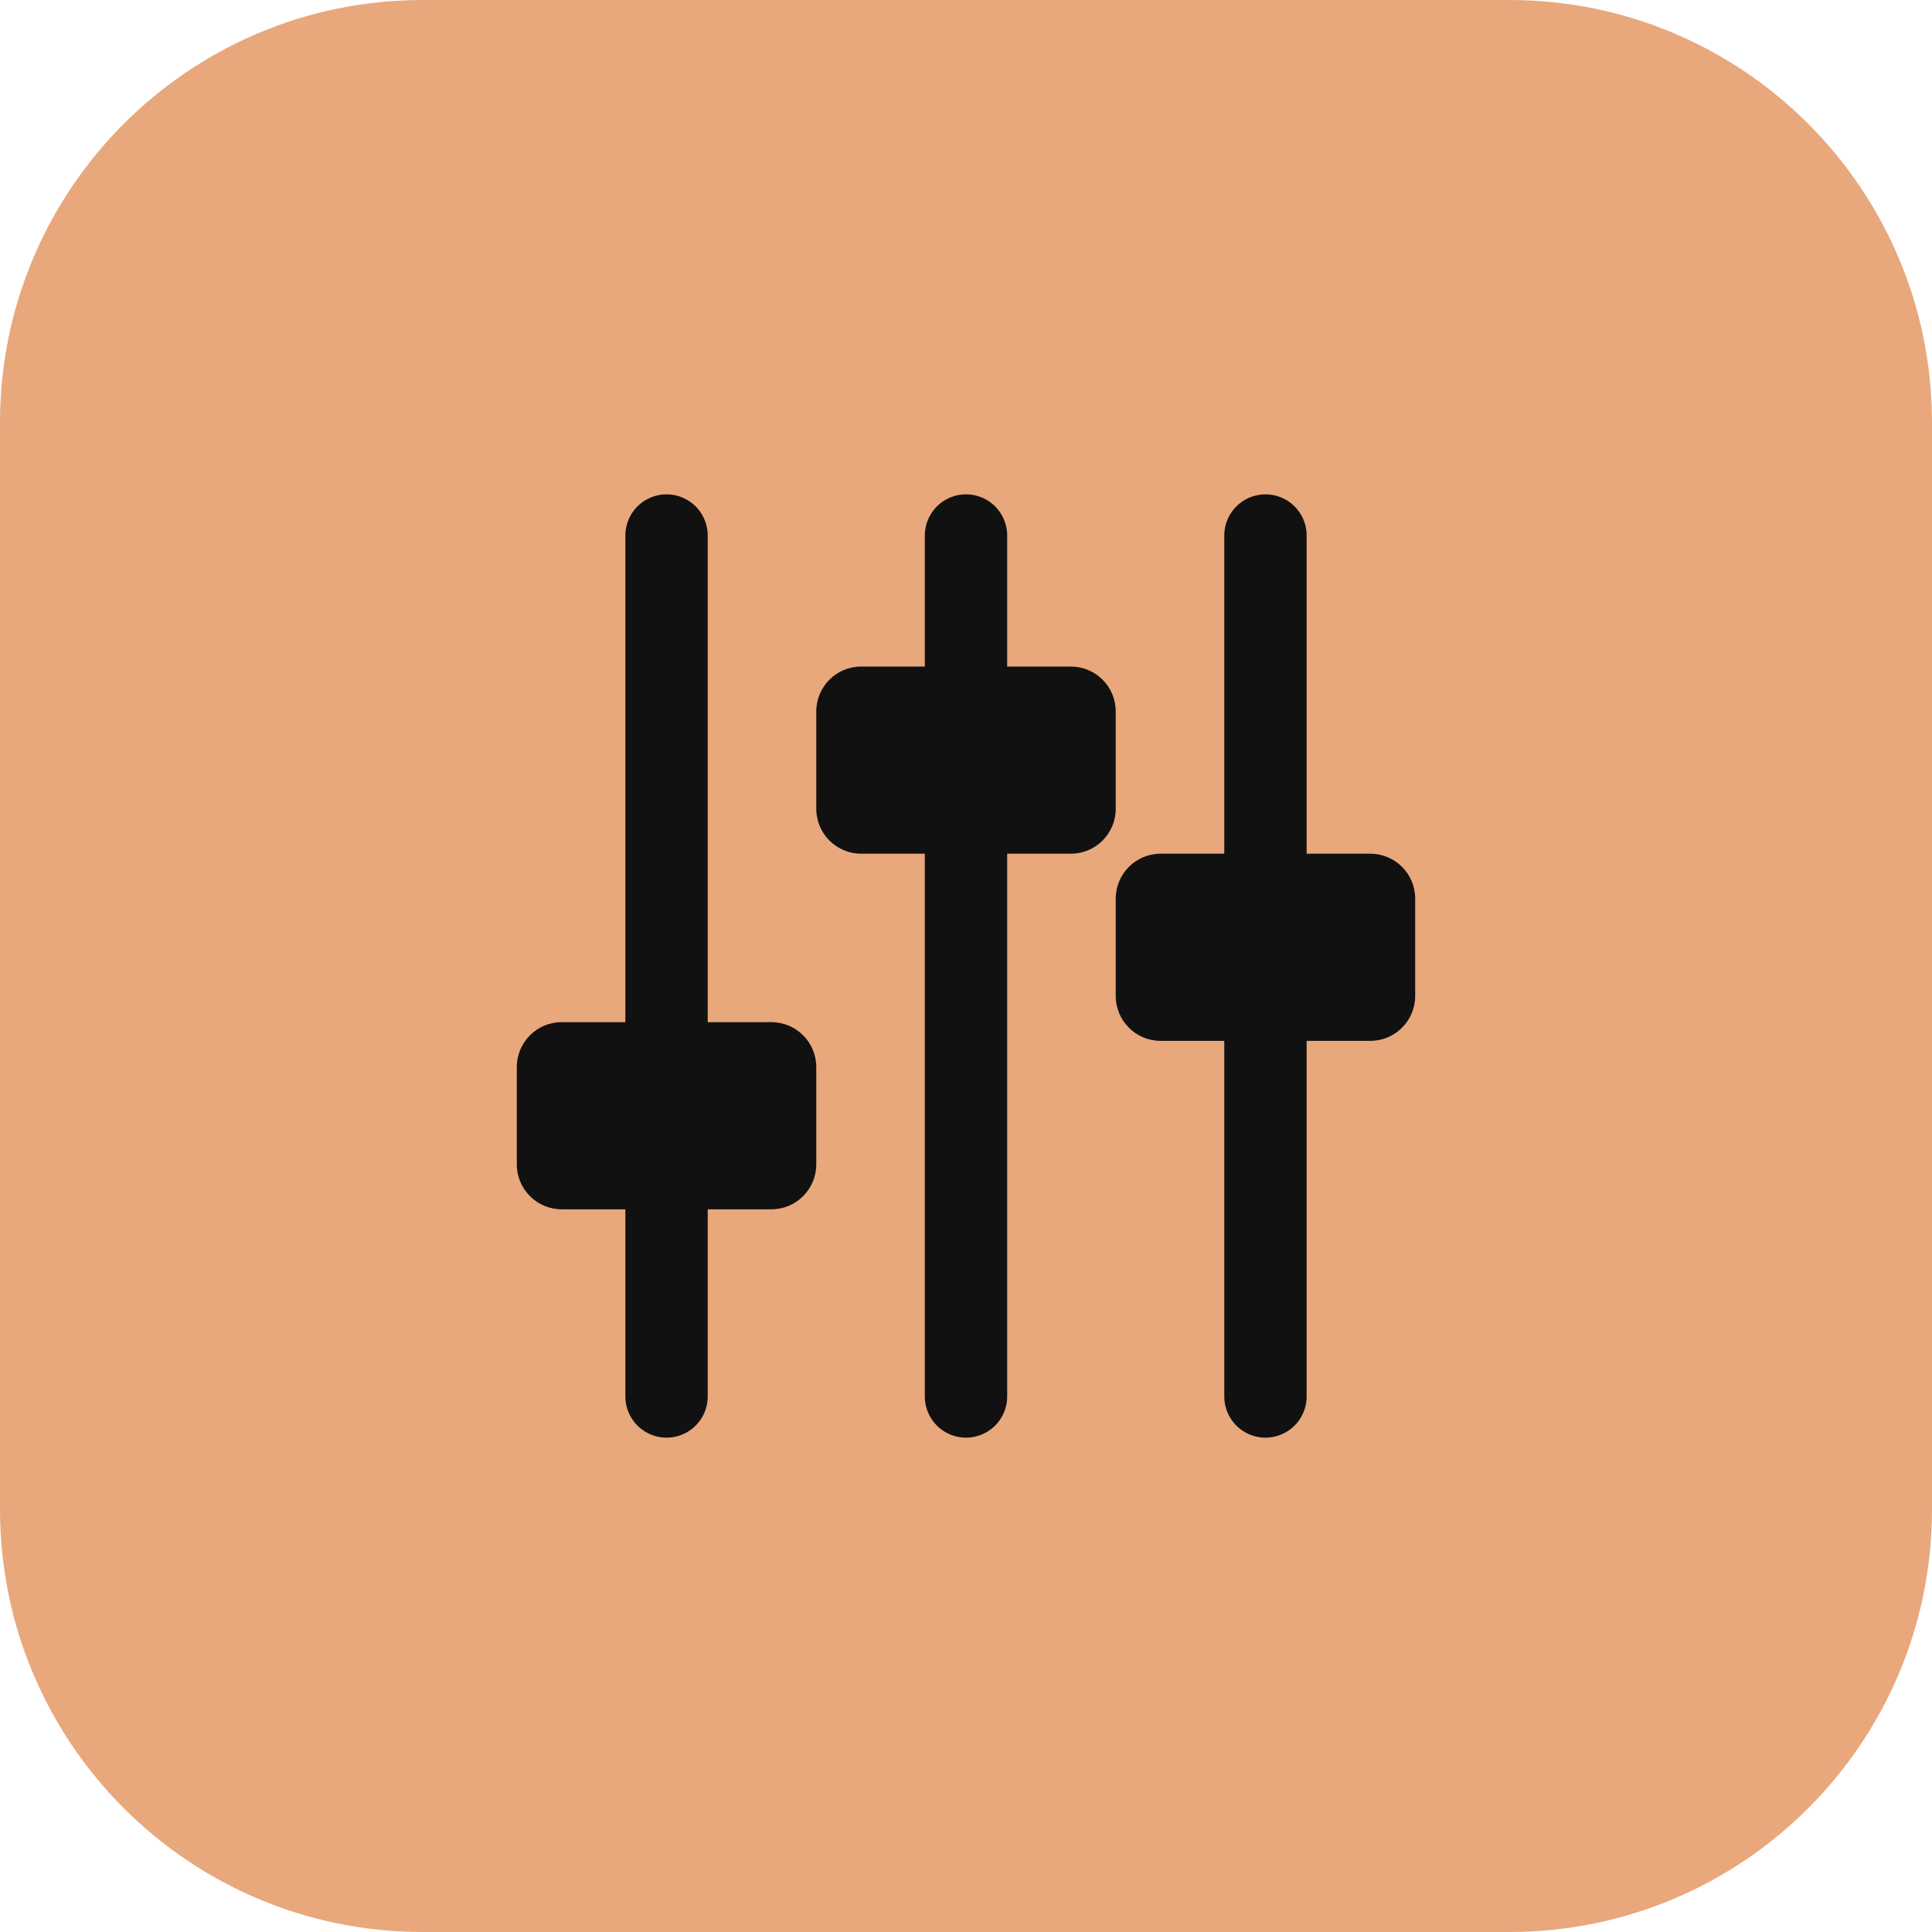
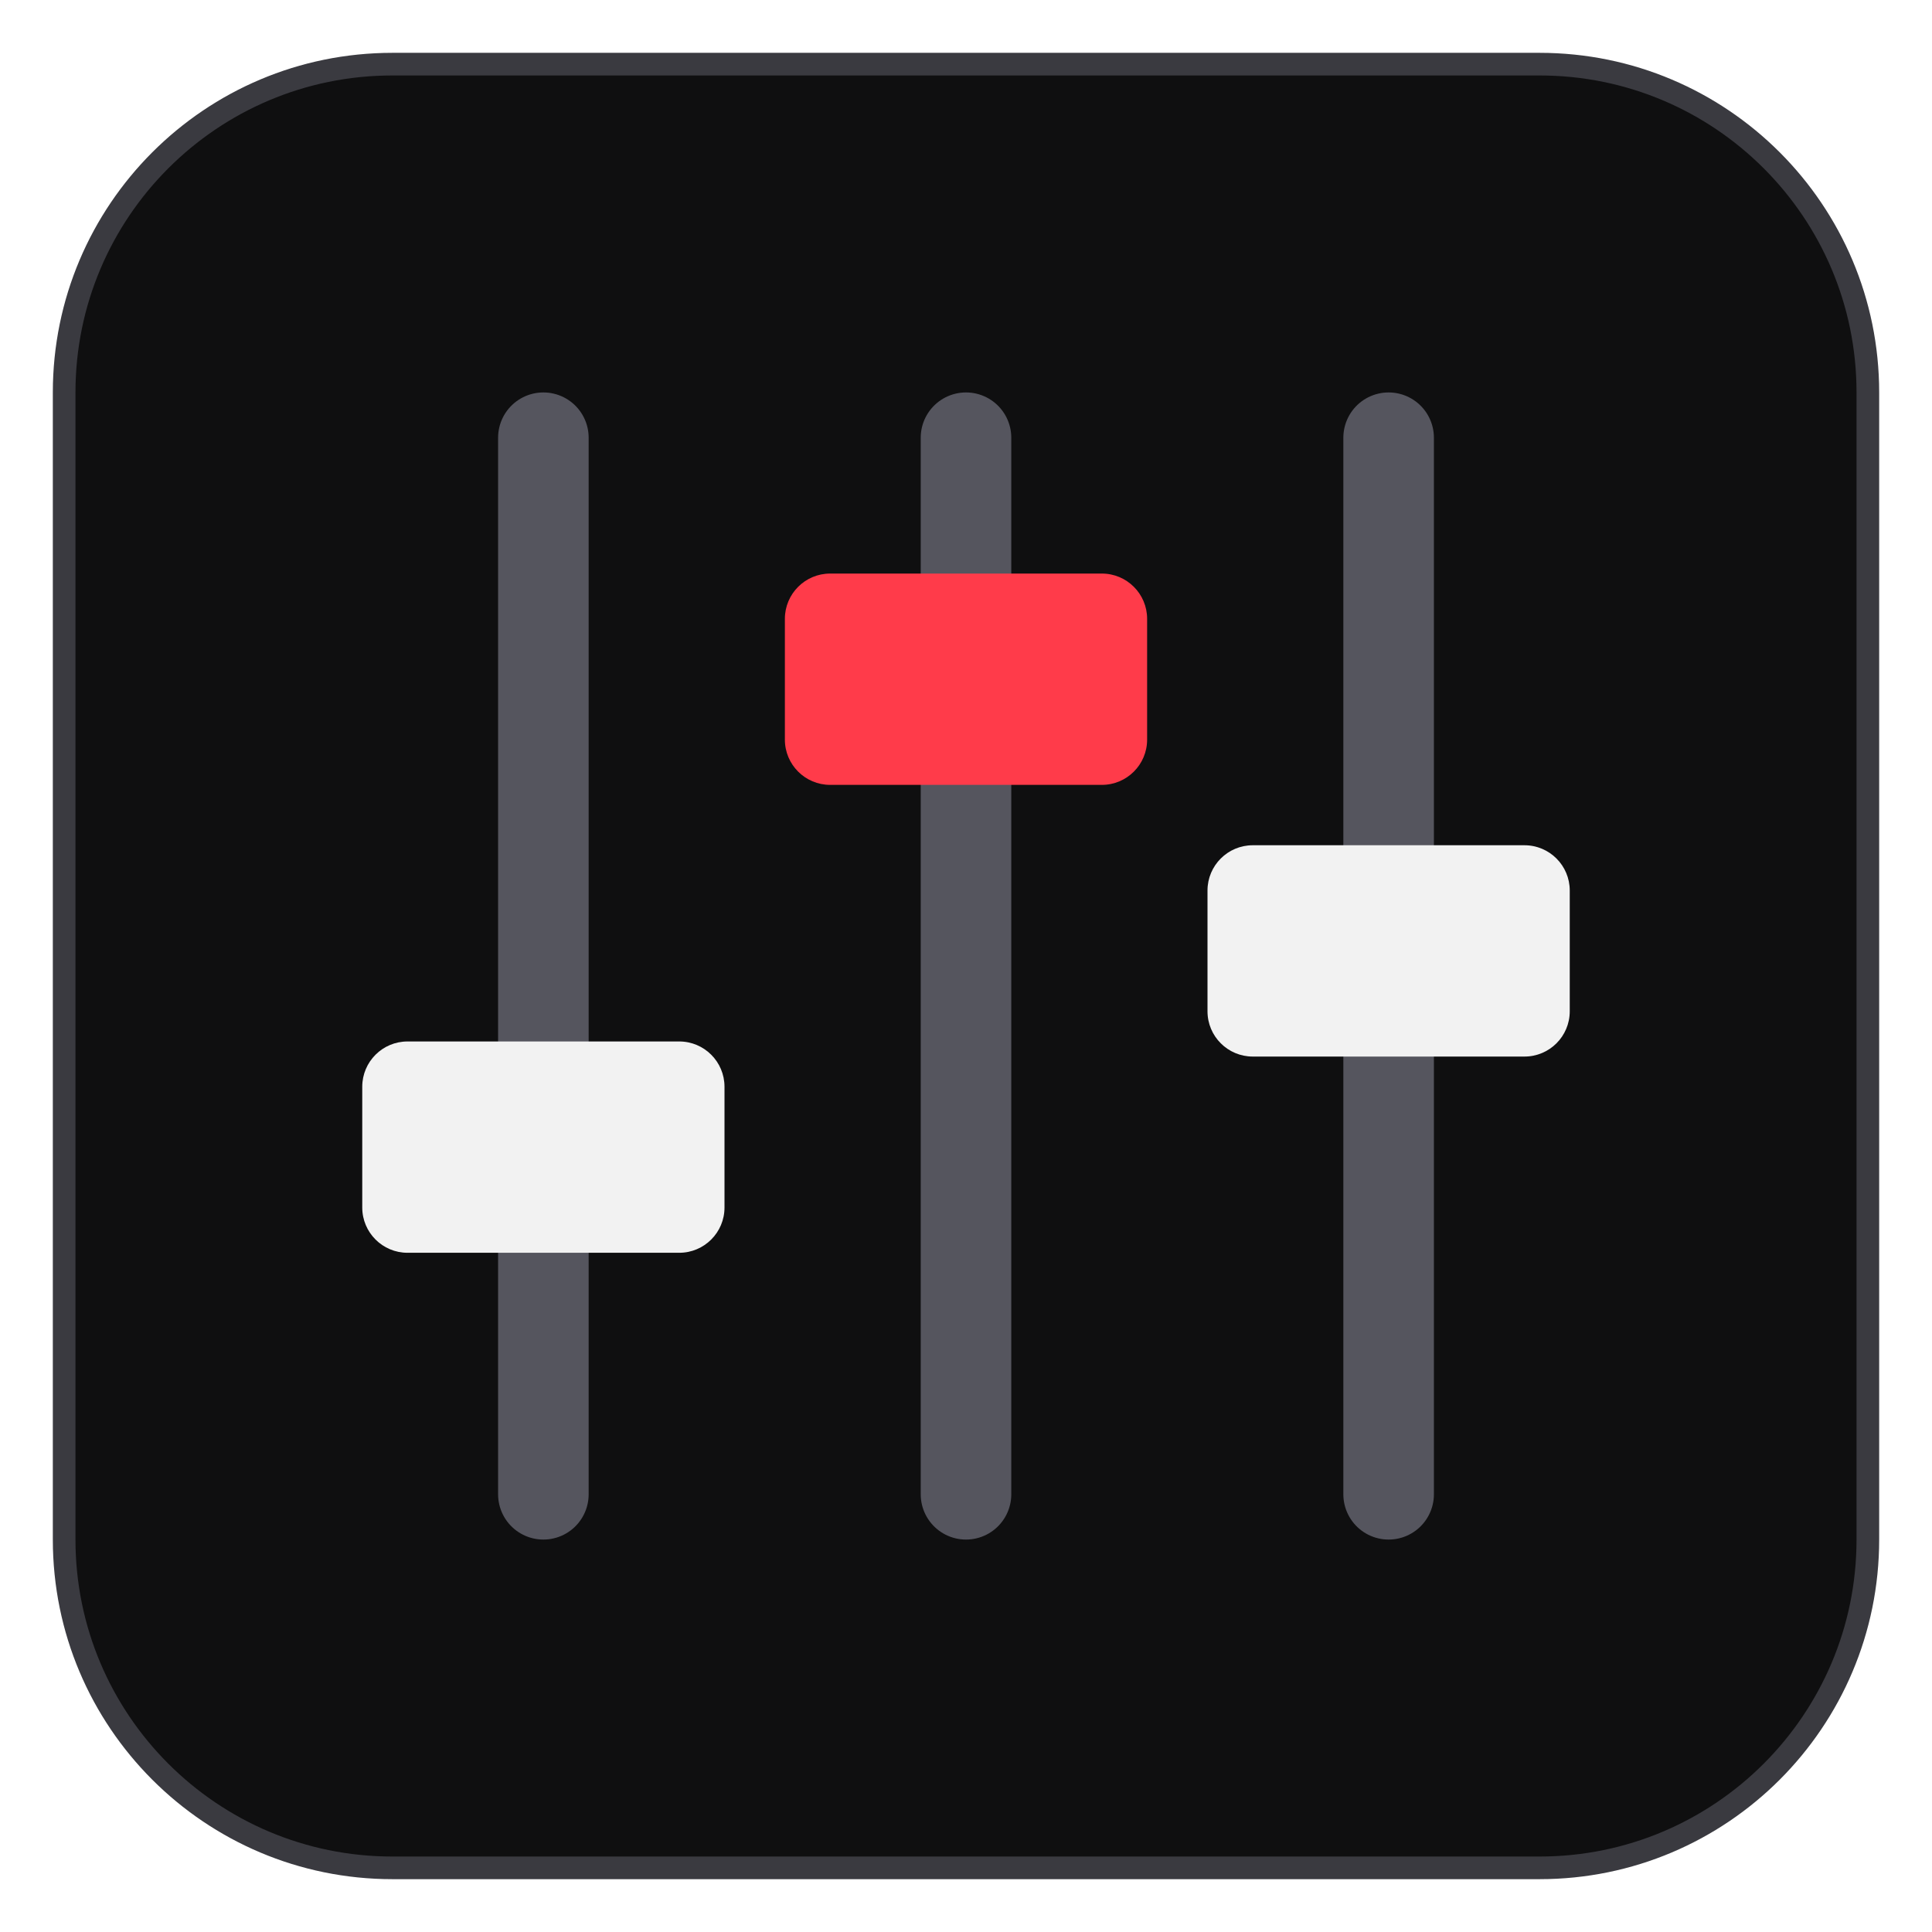
- <svg xmlns="http://www.w3.org/2000/svg" width="64" height="64" viewBox="0 0 32 32">
-   <rect width="32" height="32" rx="7" fill="#e8a87c" />
-   <g transform="translate(6.08 6.08) scale(0.62)">
-     <path d="M8 4.5v23M16 4.5v23M24 4.5v23" fill="none" stroke="#111111" stroke-width="2.2" stroke-linecap="round" />
-     <rect x="4" y="17.5" width="8" height="5" rx="1.2" fill="#111111" />
-     <rect x="12" y="8" width="8" height="5" rx="1.2" fill="#111111" />
-     <rect x="20" y="13" width="8" height="5" rx="1.2" fill="#111111" />
+ <svg xmlns="http://www.w3.org/2000/svg" width="256" height="256" viewBox="0 0 256 256">
+   <rect x="8" y="8" width="240" height="240" rx="44" fill="#0f0f10" />
+   <rect x="8.5" y="8.5" width="239" height="239" rx="43.5" fill="none" stroke="#3a3a40" stroke-width="3" />
+   <g stroke="#55555e" stroke-width="12" stroke-linecap="round">
+     <path d="M72 58 V198" />
+     <path d="M128 58 V198" />
+     <path d="M184 58 V198" />
  </g>
+   <rect x="48" y="138" width="48" height="28" rx="6" fill="#f2f2f2" />
+   <rect x="104" y="76" width="48" height="28" rx="6" fill="#ff3b4a" />
+   <rect x="160" y="112" width="48" height="28" rx="6" fill="#f2f2f2" />
</svg>
